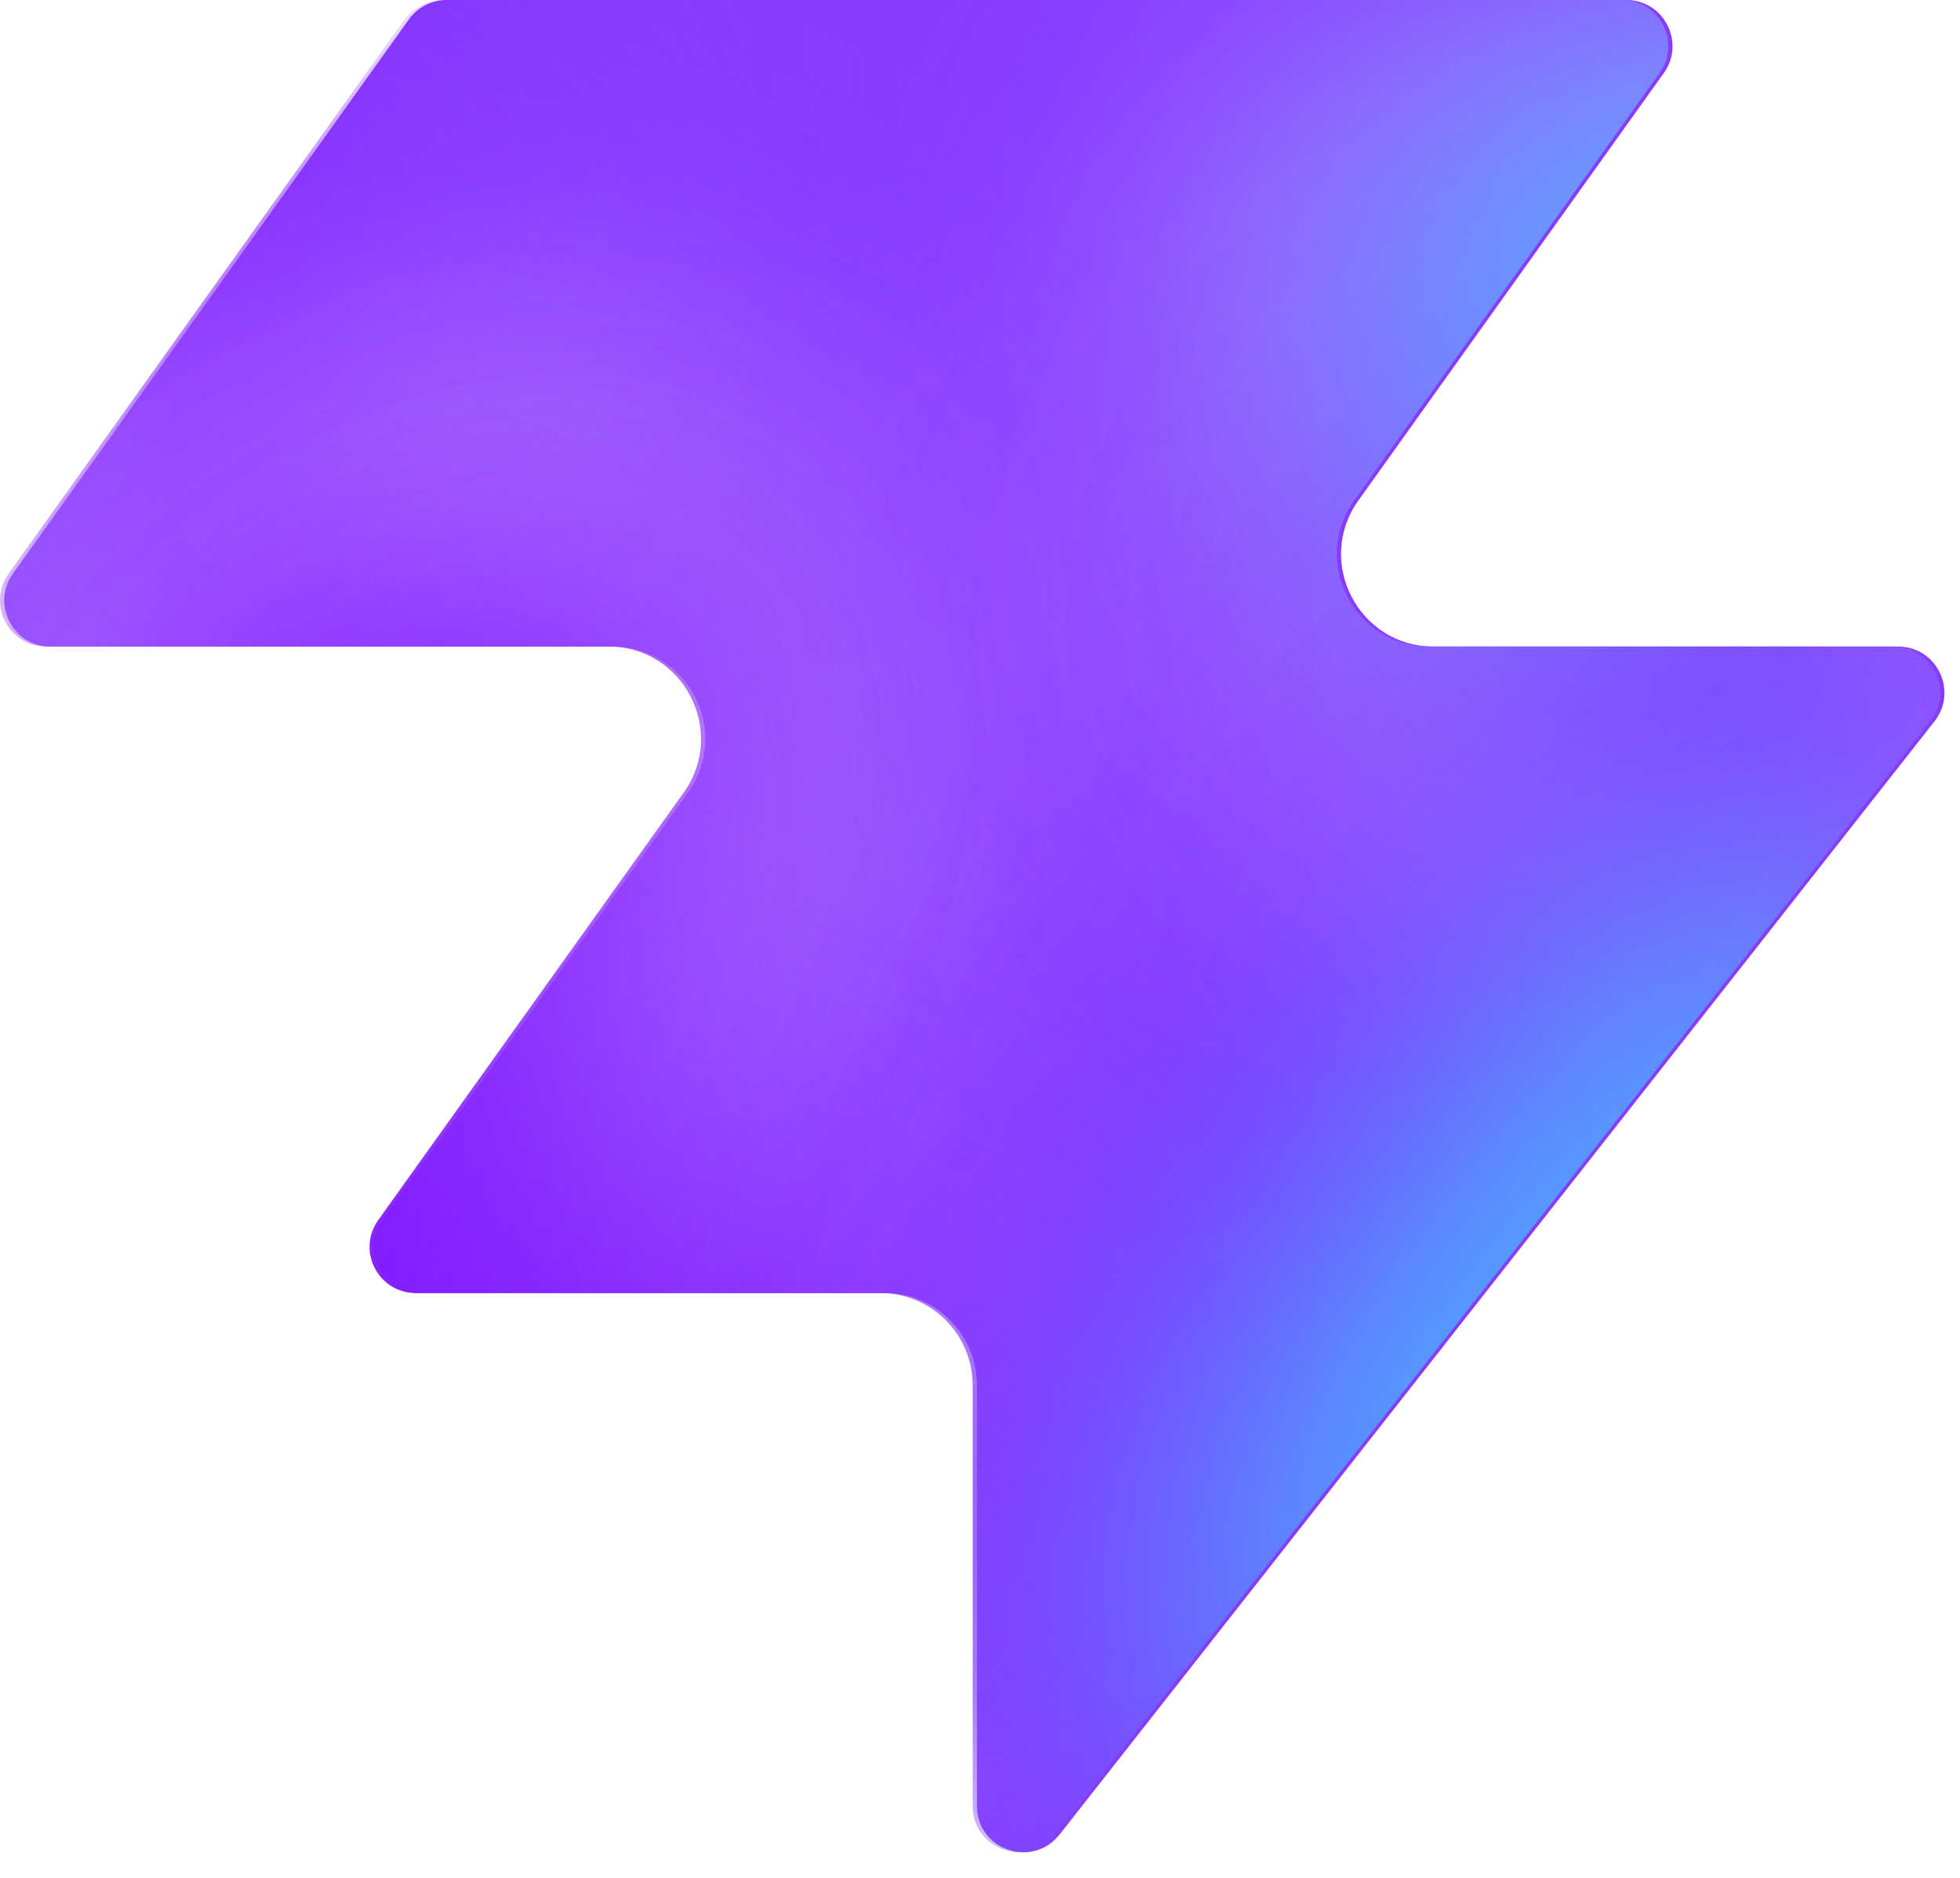
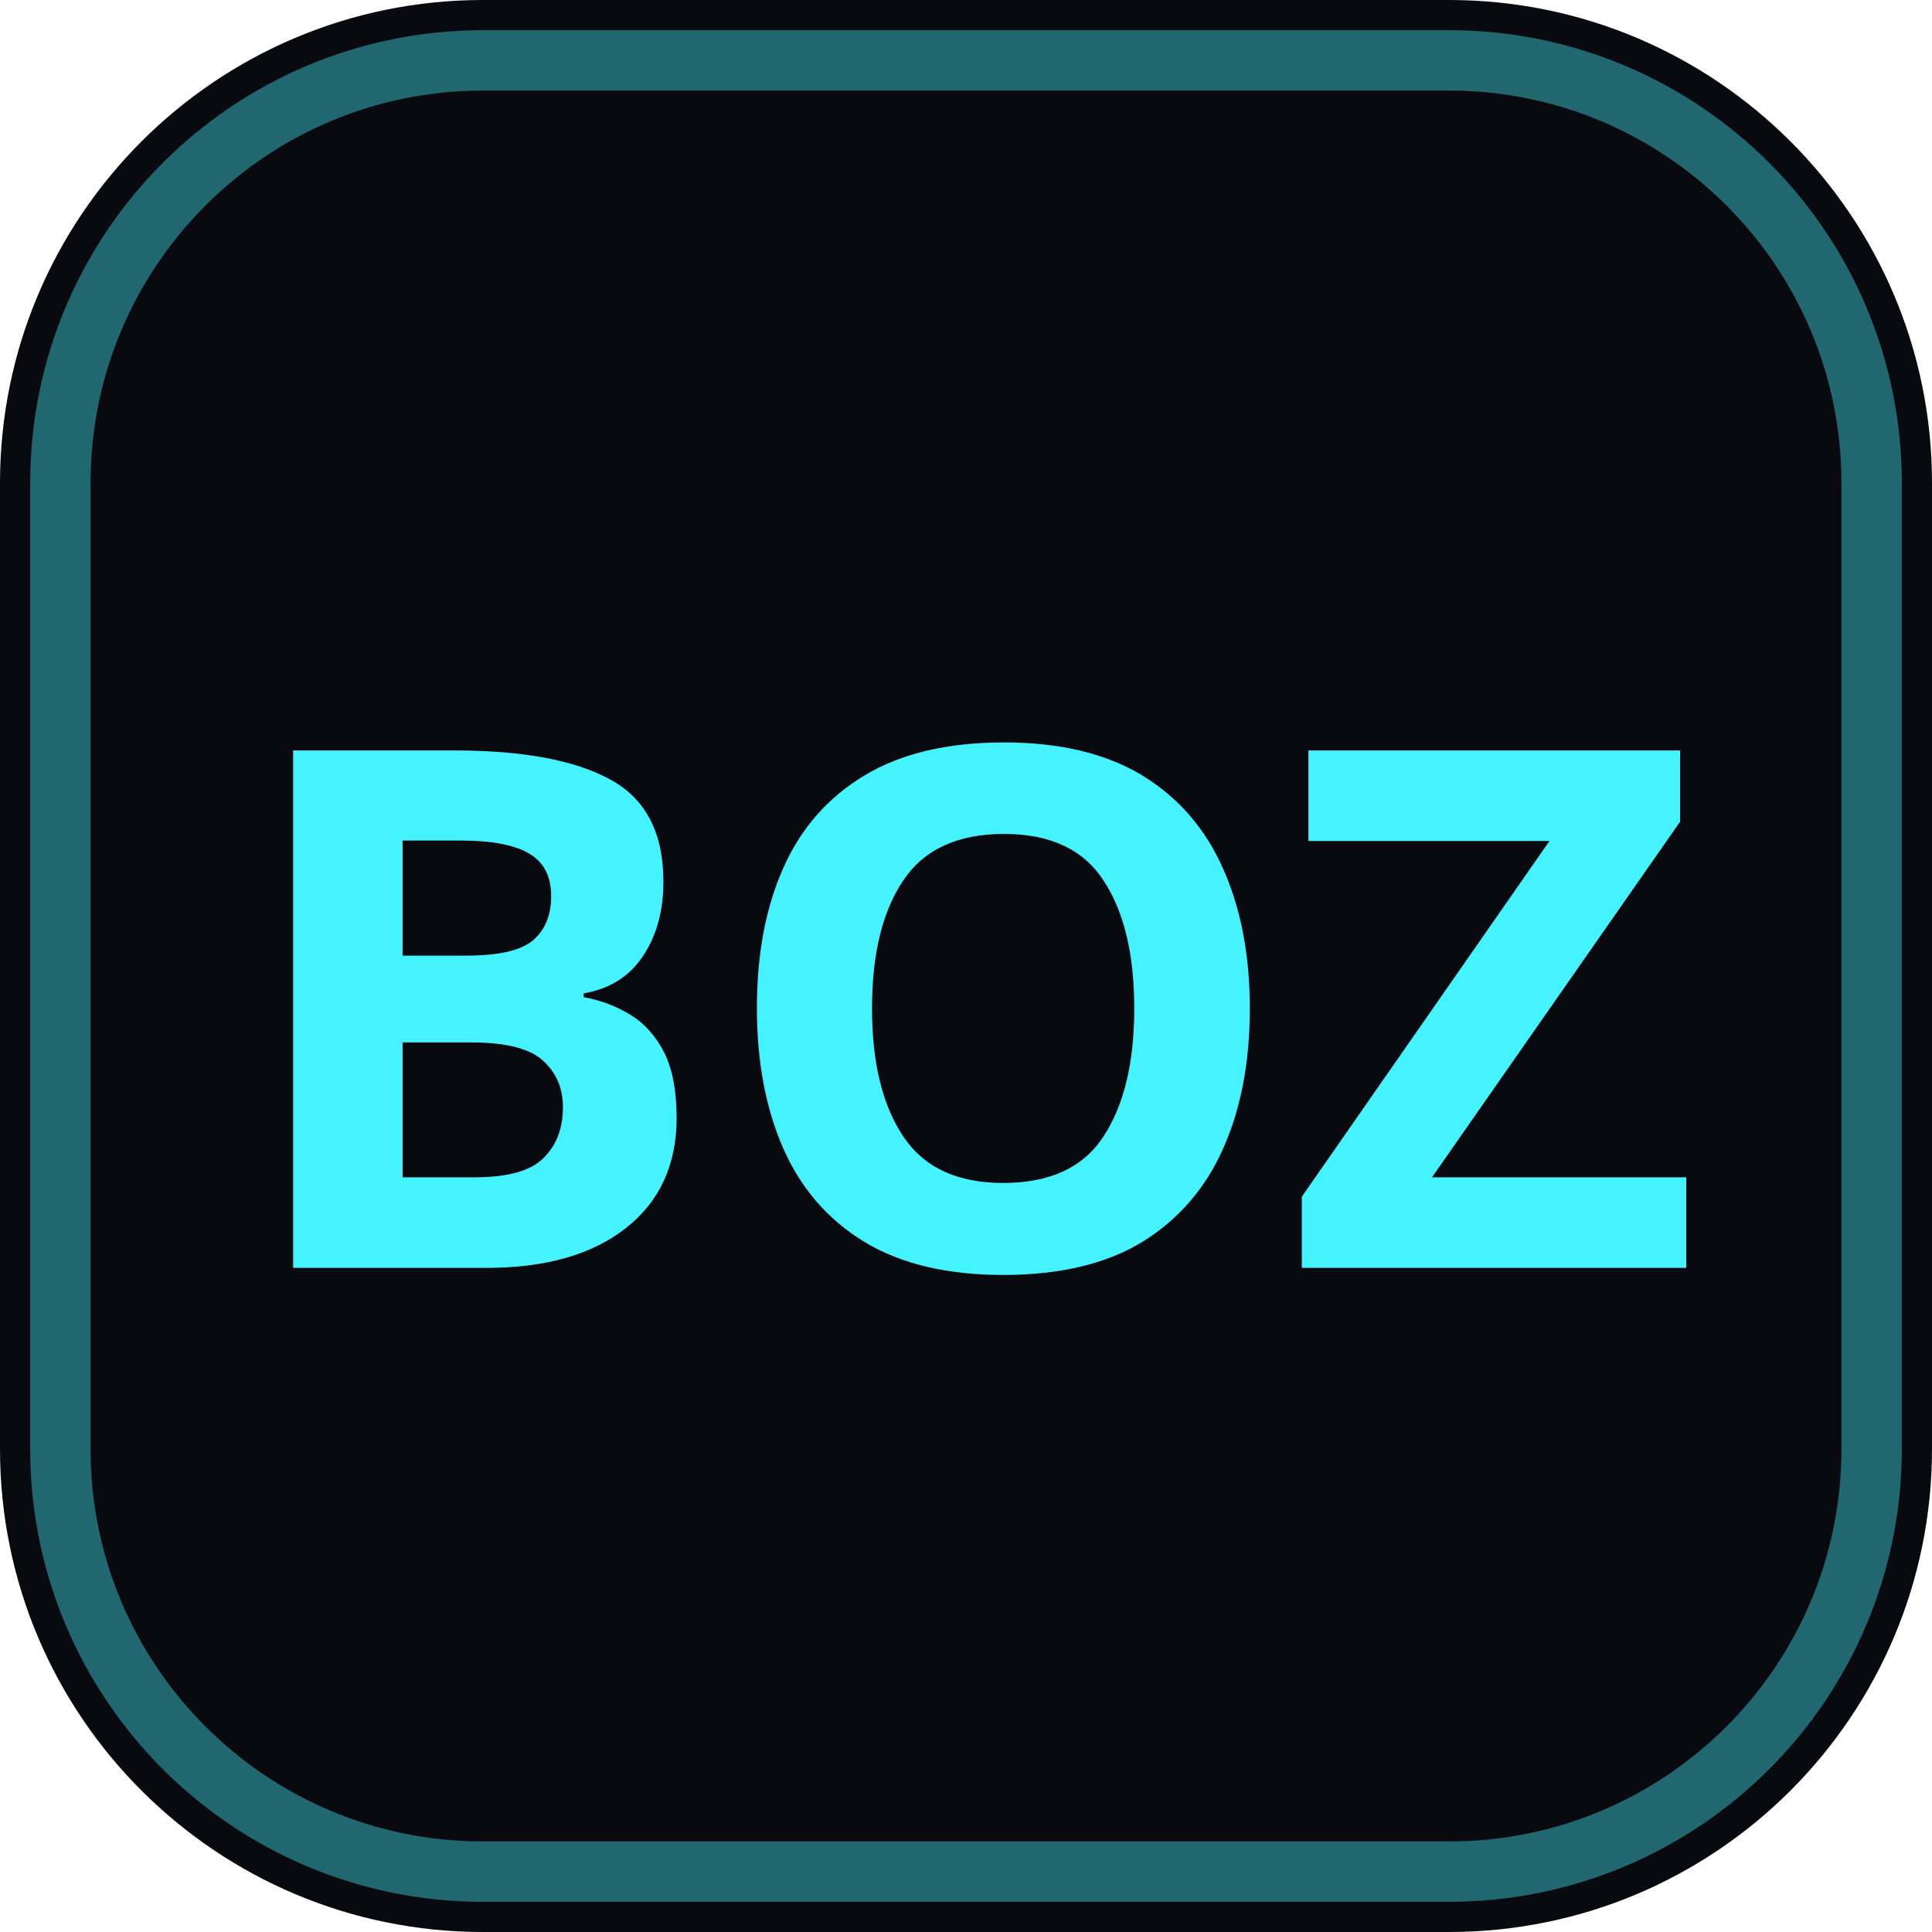
- <svg xmlns="http://www.w3.org/2000/svg" width="48" height="46" fill="none" viewBox="0 0 48 46">
-   <path fill="#863bff" d="M25.946 44.938c-.664.845-2.021.375-2.021-.698V33.937a2.26 2.26 0 0 0-2.262-2.262H10.287c-.92 0-1.456-1.04-.92-1.788l7.48-10.471c1.07-1.497 0-3.578-1.842-3.578H1.237c-.92 0-1.456-1.04-.92-1.788L10.013.474c.214-.297.556-.474.92-.474h28.894c.92 0 1.456 1.04.92 1.788l-7.48 10.471c-1.07 1.498 0 3.579 1.842 3.579h11.377c.943 0 1.473 1.088.89 1.83L25.947 44.94z" style="fill:#863bff;fill:color(display-p3 .525 .23 1);fill-opacity:1" />
-   <mask id="a" width="48" height="46" x="0" y="0" maskUnits="userSpaceOnUse" style="mask-type:alpha">
-     <path fill="#000" d="M25.842 44.938c-.664.844-2.021.375-2.021-.698V33.937a2.26 2.26 0 0 0-2.262-2.262H10.183c-.92 0-1.456-1.04-.92-1.788l7.48-10.471c1.07-1.498 0-3.579-1.842-3.579H1.133c-.92 0-1.456-1.04-.92-1.787L9.91.473c.214-.297.556-.474.92-.474h28.894c.92 0 1.456 1.04.92 1.788l-7.48 10.471c-1.07 1.498 0 3.578 1.842 3.578h11.377c.943 0 1.473 1.088.89 1.832L25.843 44.94z" style="fill:#000;fill-opacity:1" />
-   </mask>
-   <g mask="url(#a)">
-     <g filter="url(#b)">
-       <ellipse cx="5.508" cy="14.704" fill="#ede6ff" rx="5.508" ry="14.704" style="fill:#ede6ff;fill:color(display-p3 .927 .903 1);fill-opacity:1" transform="matrix(.00324 1 1 -.00324 -4.47 31.516)" />
-     </g>
-     <g filter="url(#c)">
-       <ellipse cx="10.399" cy="29.851" fill="#ede6ff" rx="10.399" ry="29.851" style="fill:#ede6ff;fill:color(display-p3 .927 .903 1);fill-opacity:1" transform="matrix(.00324 1 1 -.00324 -39.328 7.883)" />
-     </g>
-     <g filter="url(#d)">
-       <ellipse cx="5.508" cy="30.487" fill="#7e14ff" rx="5.508" ry="30.487" style="fill:#7e14ff;fill:color(display-p3 .492 .077 1);fill-opacity:1" transform="rotate(89.814 -25.913 -14.639)scale(1 -1)" />
-     </g>
-     <g filter="url(#e)">
-       <ellipse cx="5.508" cy="30.599" fill="#7e14ff" rx="5.508" ry="30.599" style="fill:#7e14ff;fill:color(display-p3 .492 .077 1);fill-opacity:1" transform="rotate(89.814 -32.644 -3.334)scale(1 -1)" />
-     </g>
-     <g filter="url(#f)">
-       <ellipse cx="5.508" cy="30.599" fill="#7e14ff" rx="5.508" ry="30.599" style="fill:#7e14ff;fill:color(display-p3 .492 .077 1);fill-opacity:1" transform="matrix(.00324 1 1 -.00324 -34.34 30.47)" />
-     </g>
-     <g filter="url(#g)">
-       <ellipse cx="14.072" cy="22.078" fill="#ede6ff" rx="14.072" ry="22.078" style="fill:#ede6ff;fill:color(display-p3 .927 .903 1);fill-opacity:1" transform="rotate(93.35 24.506 48.493)scale(-1 1)" />
-     </g>
-     <g filter="url(#h)">
-       <ellipse cx="3.47" cy="21.501" fill="#7e14ff" rx="3.47" ry="21.501" style="fill:#7e14ff;fill:color(display-p3 .492 .077 1);fill-opacity:1" transform="rotate(89.009 28.708 47.59)scale(-1 1)" />
-     </g>
-     <g filter="url(#i)">
-       <ellipse cx="3.47" cy="21.501" fill="#7e14ff" rx="3.47" ry="21.501" style="fill:#7e14ff;fill:color(display-p3 .492 .077 1);fill-opacity:1" transform="rotate(89.009 28.708 47.59)scale(-1 1)" />
-     </g>
-     <g filter="url(#j)">
-       <ellipse cx=".387" cy="8.972" fill="#7e14ff" rx="4.407" ry="29.108" style="fill:#7e14ff;fill:color(display-p3 .492 .077 1);fill-opacity:1" transform="rotate(39.51 .387 8.972)" />
-     </g>
-     <g filter="url(#k)">
-       <ellipse cx="47.523" cy="-6.092" fill="#7e14ff" rx="4.407" ry="29.108" style="fill:#7e14ff;fill:color(display-p3 .492 .077 1);fill-opacity:1" transform="rotate(37.892 47.523 -6.092)" />
-     </g>
-     <g filter="url(#l)">
-       <ellipse cx="41.412" cy="6.333" fill="#47bfff" rx="5.971" ry="9.665" style="fill:#47bfff;fill:color(display-p3 .28 .748 1);fill-opacity:1" transform="rotate(37.892 41.412 6.333)" />
-     </g>
-     <g filter="url(#m)">
-       <ellipse cx="-1.879" cy="38.332" fill="#7e14ff" rx="4.407" ry="29.108" style="fill:#7e14ff;fill:color(display-p3 .492 .077 1);fill-opacity:1" transform="rotate(37.892 -1.88 38.332)" />
-     </g>
-     <g filter="url(#n)">
-       <ellipse cx="-1.879" cy="38.332" fill="#7e14ff" rx="4.407" ry="29.108" style="fill:#7e14ff;fill:color(display-p3 .492 .077 1);fill-opacity:1" transform="rotate(37.892 -1.88 38.332)" />
-     </g>
-     <g filter="url(#o)">
-       <ellipse cx="35.651" cy="29.907" fill="#7e14ff" rx="4.407" ry="29.108" style="fill:#7e14ff;fill:color(display-p3 .492 .077 1);fill-opacity:1" transform="rotate(37.892 35.651 29.907)" />
-     </g>
-     <g filter="url(#p)">
-       <ellipse cx="38.418" cy="32.4" fill="#47bfff" rx="5.971" ry="15.297" style="fill:#47bfff;fill:color(display-p3 .28 .748 1);fill-opacity:1" transform="rotate(37.892 38.418 32.4)" />
-     </g>
-   </g>
-   <defs>
-     <filter id="b" width="60.045" height="41.654" x="-19.77" y="16.149" color-interpolation-filters="sRGB" filterUnits="userSpaceOnUse">
-       <feFlood flood-opacity="0" result="BackgroundImageFix" />
-       <feBlend in="SourceGraphic" in2="BackgroundImageFix" result="shape" />
-       <feGaussianBlur result="effect1_foregroundBlur_2002_17158" stdDeviation="7.659" />
-     </filter>
-     <filter id="c" width="90.34" height="51.437" x="-54.613" y="-7.533" color-interpolation-filters="sRGB" filterUnits="userSpaceOnUse">
-       <feFlood flood-opacity="0" result="BackgroundImageFix" />
-       <feBlend in="SourceGraphic" in2="BackgroundImageFix" result="shape" />
-       <feGaussianBlur result="effect1_foregroundBlur_2002_17158" stdDeviation="7.659" />
-     </filter>
-     <filter id="d" width="79.355" height="29.4" x="-49.64" y="2.03" color-interpolation-filters="sRGB" filterUnits="userSpaceOnUse">
-       <feFlood flood-opacity="0" result="BackgroundImageFix" />
-       <feBlend in="SourceGraphic" in2="BackgroundImageFix" result="shape" />
-       <feGaussianBlur result="effect1_foregroundBlur_2002_17158" stdDeviation="4.596" />
-     </filter>
-     <filter id="e" width="79.579" height="29.4" x="-45.045" y="20.029" color-interpolation-filters="sRGB" filterUnits="userSpaceOnUse">
-       <feFlood flood-opacity="0" result="BackgroundImageFix" />
-       <feBlend in="SourceGraphic" in2="BackgroundImageFix" result="shape" />
-       <feGaussianBlur result="effect1_foregroundBlur_2002_17158" stdDeviation="4.596" />
-     </filter>
-     <filter id="f" width="79.579" height="29.4" x="-43.513" y="21.178" color-interpolation-filters="sRGB" filterUnits="userSpaceOnUse">
-       <feFlood flood-opacity="0" result="BackgroundImageFix" />
-       <feBlend in="SourceGraphic" in2="BackgroundImageFix" result="shape" />
-       <feGaussianBlur result="effect1_foregroundBlur_2002_17158" stdDeviation="4.596" />
-     </filter>
-     <filter id="g" width="74.749" height="58.852" x="15.756" y="-17.901" color-interpolation-filters="sRGB" filterUnits="userSpaceOnUse">
-       <feFlood flood-opacity="0" result="BackgroundImageFix" />
-       <feBlend in="SourceGraphic" in2="BackgroundImageFix" result="shape" />
-       <feGaussianBlur result="effect1_foregroundBlur_2002_17158" stdDeviation="7.659" />
-     </filter>
-     <filter id="h" width="61.377" height="25.362" x="23.548" y="2.284" color-interpolation-filters="sRGB" filterUnits="userSpaceOnUse">
-       <feFlood flood-opacity="0" result="BackgroundImageFix" />
-       <feBlend in="SourceGraphic" in2="BackgroundImageFix" result="shape" />
-       <feGaussianBlur result="effect1_foregroundBlur_2002_17158" stdDeviation="4.596" />
-     </filter>
-     <filter id="i" width="61.377" height="25.362" x="23.548" y="2.284" color-interpolation-filters="sRGB" filterUnits="userSpaceOnUse">
-       <feFlood flood-opacity="0" result="BackgroundImageFix" />
-       <feBlend in="SourceGraphic" in2="BackgroundImageFix" result="shape" />
-       <feGaussianBlur result="effect1_foregroundBlur_2002_17158" stdDeviation="4.596" />
-     </filter>
-     <filter id="j" width="56.045" height="63.649" x="-27.636" y="-22.853" color-interpolation-filters="sRGB" filterUnits="userSpaceOnUse">
-       <feFlood flood-opacity="0" result="BackgroundImageFix" />
-       <feBlend in="SourceGraphic" in2="BackgroundImageFix" result="shape" />
-       <feGaussianBlur result="effect1_foregroundBlur_2002_17158" stdDeviation="4.596" />
-     </filter>
-     <filter id="k" width="54.814" height="64.646" x="20.116" y="-38.415" color-interpolation-filters="sRGB" filterUnits="userSpaceOnUse">
-       <feFlood flood-opacity="0" result="BackgroundImageFix" />
-       <feBlend in="SourceGraphic" in2="BackgroundImageFix" result="shape" />
-       <feGaussianBlur result="effect1_foregroundBlur_2002_17158" stdDeviation="4.596" />
-     </filter>
-     <filter id="l" width="33.541" height="35.313" x="24.641" y="-11.323" color-interpolation-filters="sRGB" filterUnits="userSpaceOnUse">
-       <feFlood flood-opacity="0" result="BackgroundImageFix" />
-       <feBlend in="SourceGraphic" in2="BackgroundImageFix" result="shape" />
-       <feGaussianBlur result="effect1_foregroundBlur_2002_17158" stdDeviation="4.596" />
-     </filter>
-     <filter id="m" width="54.814" height="64.646" x="-29.286" y="6.009" color-interpolation-filters="sRGB" filterUnits="userSpaceOnUse">
-       <feFlood flood-opacity="0" result="BackgroundImageFix" />
-       <feBlend in="SourceGraphic" in2="BackgroundImageFix" result="shape" />
-       <feGaussianBlur result="effect1_foregroundBlur_2002_17158" stdDeviation="4.596" />
-     </filter>
-     <filter id="n" width="54.814" height="64.646" x="-29.286" y="6.009" color-interpolation-filters="sRGB" filterUnits="userSpaceOnUse">
-       <feFlood flood-opacity="0" result="BackgroundImageFix" />
-       <feBlend in="SourceGraphic" in2="BackgroundImageFix" result="shape" />
-       <feGaussianBlur result="effect1_foregroundBlur_2002_17158" stdDeviation="4.596" />
-     </filter>
-     <filter id="o" width="54.814" height="64.646" x="8.244" y="-2.416" color-interpolation-filters="sRGB" filterUnits="userSpaceOnUse">
-       <feFlood flood-opacity="0" result="BackgroundImageFix" />
-       <feBlend in="SourceGraphic" in2="BackgroundImageFix" result="shape" />
-       <feGaussianBlur result="effect1_foregroundBlur_2002_17158" stdDeviation="4.596" />
-     </filter>
-     <filter id="p" width="39.409" height="43.623" x="18.713" y="10.588" color-interpolation-filters="sRGB" filterUnits="userSpaceOnUse">
-       <feFlood flood-opacity="0" result="BackgroundImageFix" />
-       <feBlend in="SourceGraphic" in2="BackgroundImageFix" result="shape" />
-       <feGaussianBlur result="effect1_foregroundBlur_2002_17158" stdDeviation="4.596" />
-     </filter>
-   </defs>
+ <svg xmlns="http://www.w3.org/2000/svg" viewBox="0 0 64 64">
+   <rect width="64" height="64" rx="16" fill="#090a0f" />
+   <rect x="2" y="2" width="60" height="60" rx="14" fill="none" stroke="#45f3ff" stroke-width="2" stroke-opacity="0.4" />
+   <text x="32" y="42" font-family="system-ui, sans-serif" font-size="24" font-weight="900" fill="#45f3ff" text-anchor="middle">BOZ</text>
</svg>
